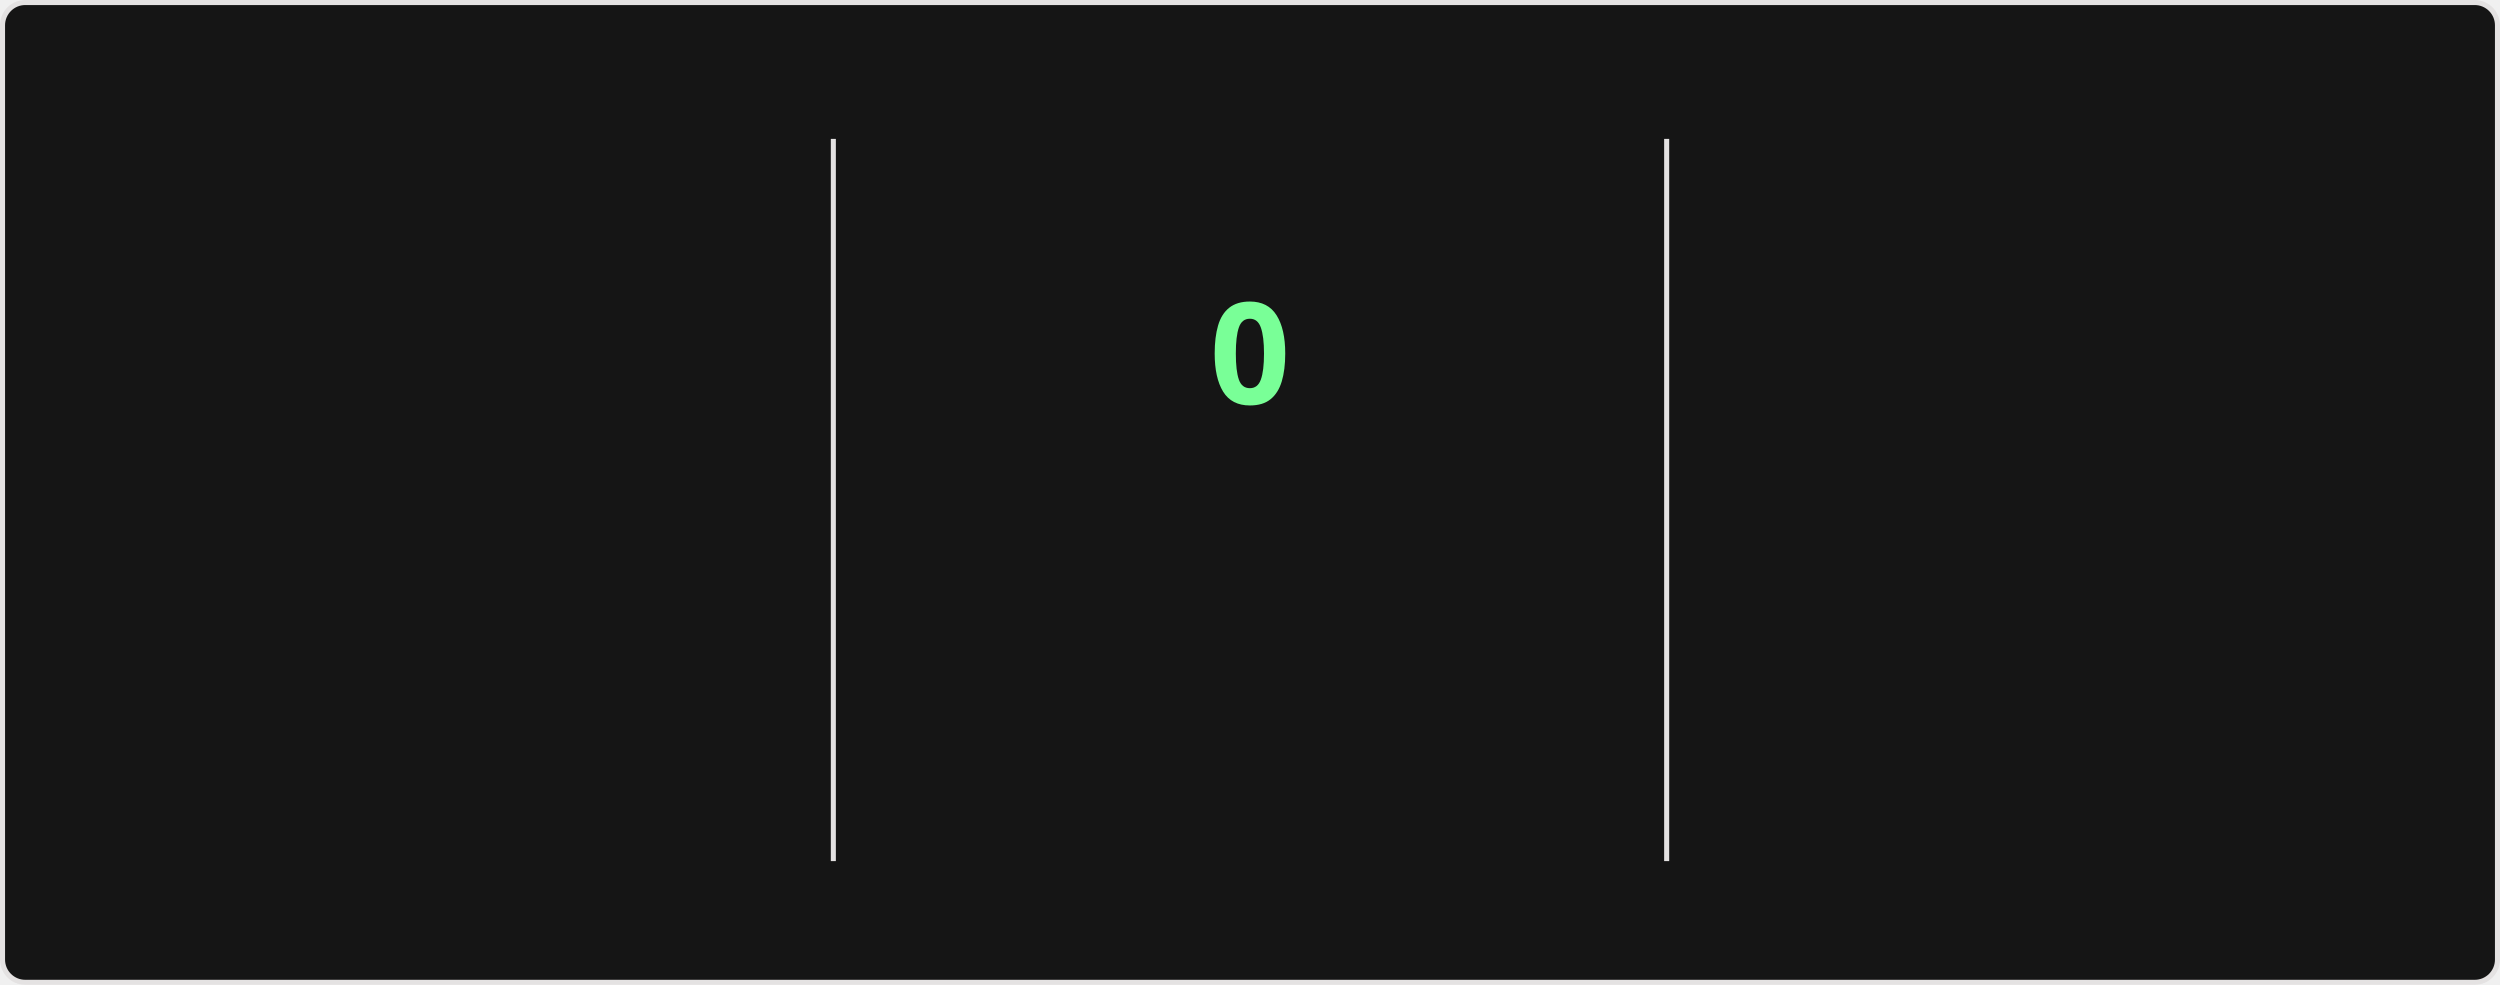
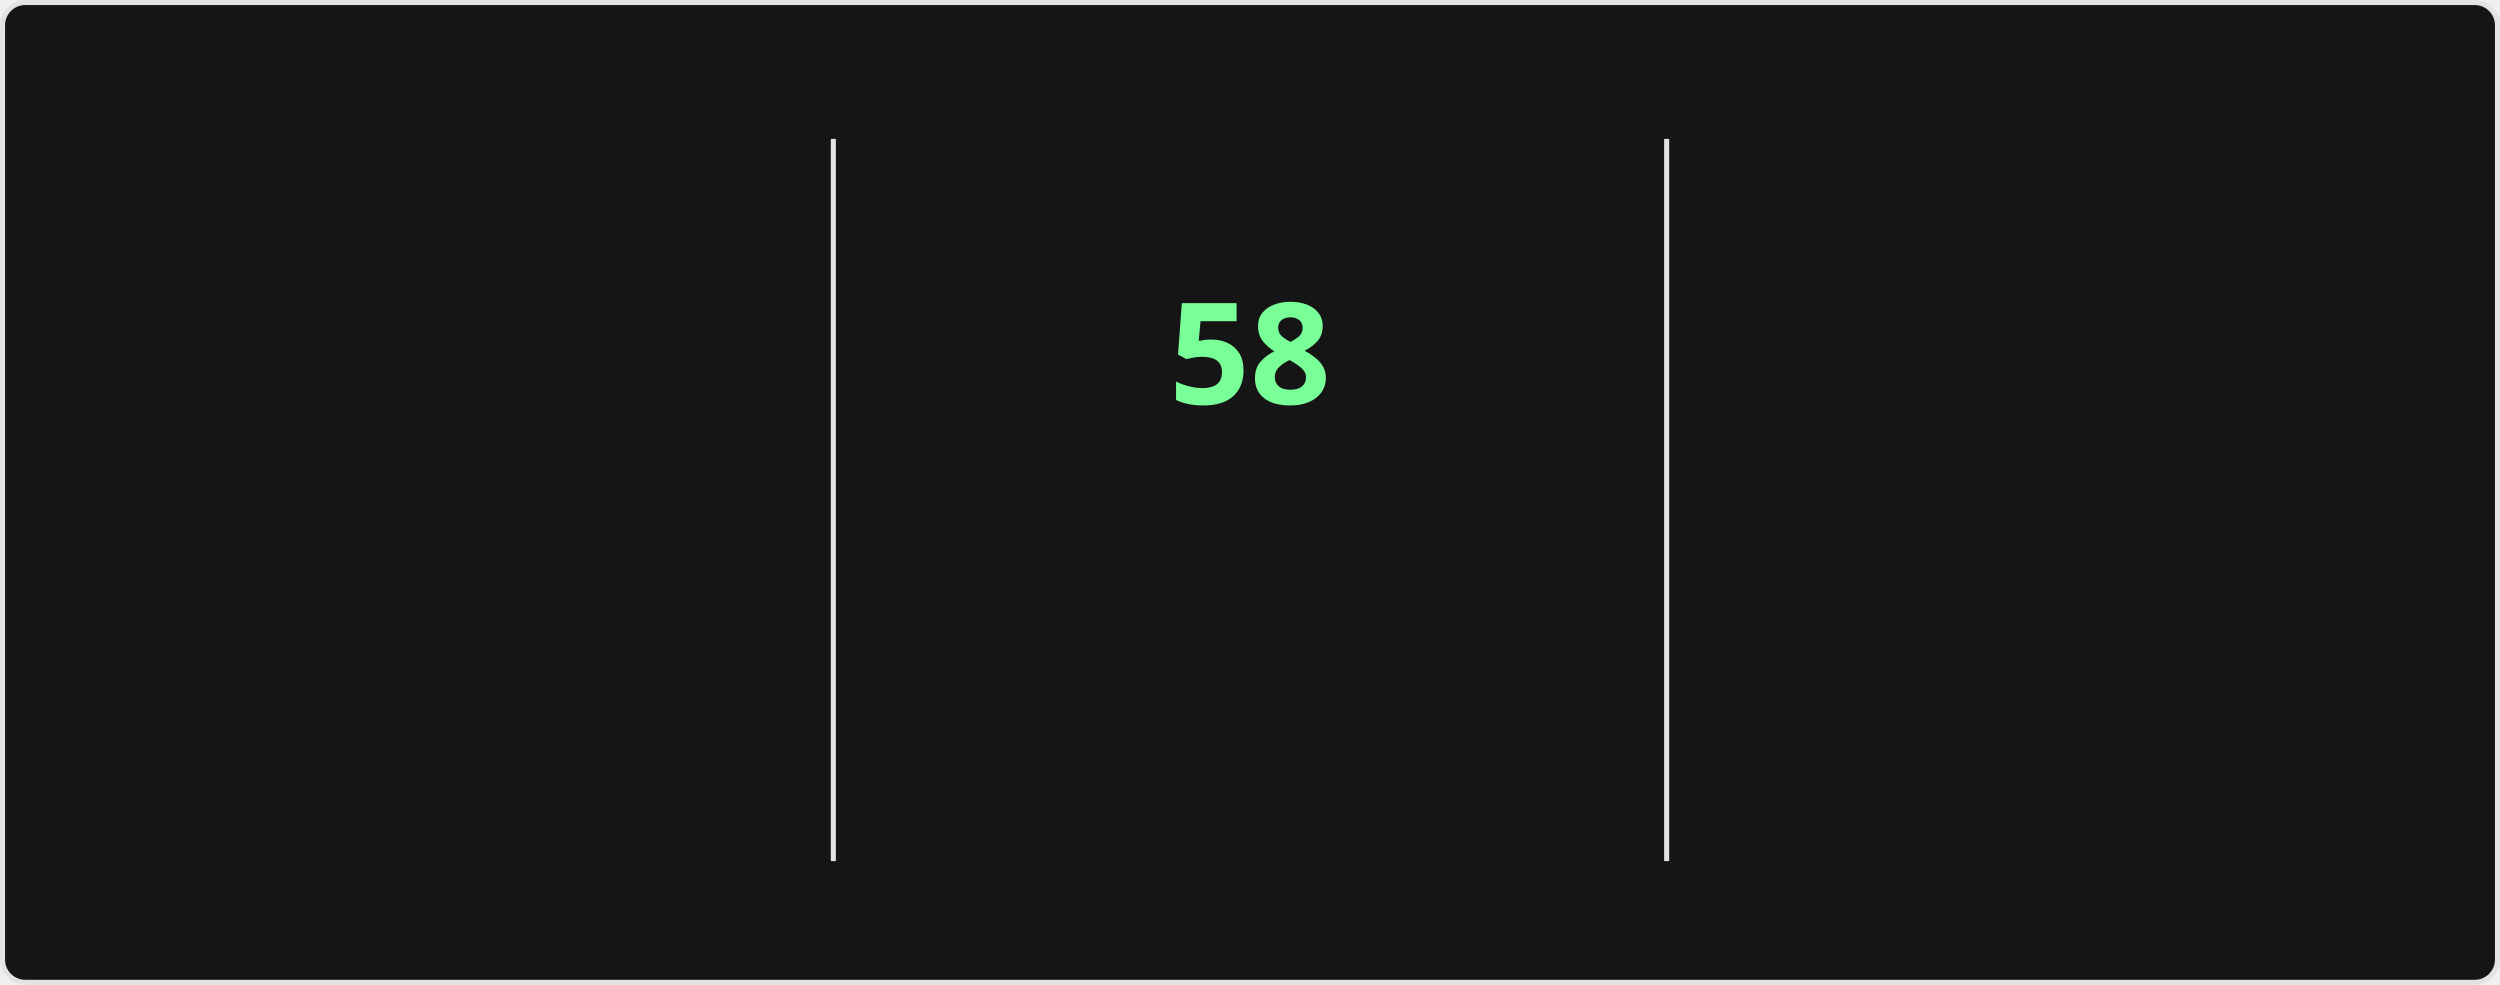
<svg xmlns="http://www.w3.org/2000/svg" style="isolation: isolate" viewBox="0 0 495 195" width="495px" height="195px" direction="ltr">
  <style>
    @keyframes currstreak {
      0% { font-size: 3px; opacity: 0.2; }
      80% { font-size: 34px; opacity: 1; }
      100% { font-size: 28px; opacity: 1; }
    }
    @keyframes fadein {
      0% { opacity: 0; }
      100% { opacity: 1; }
    }
    .big-number {
      font-family: "Segoe UI", Ubuntu, sans-serif;
      font-weight: 700;
      font-size: 28px;
      fill: #fff;
    }
    .label {
      font-family: "Segoe UI", Ubuntu, sans-serif;
      font-weight: 400;
      font-size: 14px;
      fill: #fff;
    }
    .range-text {
      font-family: "Segoe UI", Ubuntu, sans-serif;
      font-weight: 400;
      font-size: 12px;
      fill: #9f9f9f;
    }
    .current-streak-num {
      font-family: "Segoe UI", Ubuntu, sans-serif;
      font-weight: 700;
      font-size: 28px;
      fill: #79ff97;
    }</style>
  <defs>
    <clipPath id="outer_rectangle">
      <rect width="495" height="195" rx="4.5" />
    </clipPath>
    <mask id="mask_out_ring_behind_fire">
      <rect width="495" height="195" fill="white" />
      <ellipse id="mask-ellipse" cx="247.5" cy="32" rx="13" ry="18" fill="black" />
    </mask>
  </defs>
  <g clip-path="url(#outer_rectangle)">
    <g style="isolation: isolate">
      <rect fill="#151515" rx="4.5" x="0.5" y="0.5" width="494" height="194" stroke="#e4e2e2" />
    </g>
    <g style="isolation: isolate">
      <line x1="165" y1="28" x2="165" y2="170" vector-effect="non-scaling-stroke" stroke-width="1" stroke="#e4e2e2" stroke-linejoin="miter" stroke-linecap="square" stroke-miterlimit="3" />
      <line x1="330" y1="28" x2="330" y2="170" vector-effect="non-scaling-stroke" stroke-width="1" stroke="#e4e2e2" stroke-linejoin="miter" stroke-linecap="square" stroke-miterlimit="3" />
    </g>
    <g style="isolation: isolate">
      <g transform="translate(82.5, 48)">
        <text x="0" y="32" stroke-width="0" text-anchor="middle" class="big-number" style="opacity: 0; animation: fadein 0.5s linear forwards 0.6s">
            5.8K
          </text>
      </g>
      <g transform="translate(82.5, 84)">
        <text x="0" y="32" stroke-width="0" text-anchor="middle" class="label" style="opacity: 0; animation: fadein 0.5s linear forwards 0.7s">
            Total Contributions
          </text>
      </g>
      <g transform="translate(82.5, 114)">
        <text x="0" y="32" stroke-width="0" text-anchor="middle" class="range-text" style="opacity: 0; animation: fadein 0.5s linear forwards 0.8s">
            Sep 7 - Present
          </text>
      </g>
    </g>
    <g style="isolation: isolate">
      <g mask="url(#mask_out_ring_behind_fire)">
        <circle cx="247.5" cy="71" r="40" fill="none" stroke="#fff" stroke-width="5" style="opacity: 0; animation: fadein 0.5s linear forwards 0.4s" />
      </g>
      <g transform="translate(247.5, 19.5)" stroke-opacity="0" style="opacity: 0; animation: fadein 0.5s linear forwards 0.6s">
        <path d="M -12 -0.5 L 15 -0.5 L 15 23.5 L -12 23.5 L -12 -0.5 Z" fill="none" />
        <path d="M 1.5 0.67 C 1.5 0.67 2.24 3.32 2.24 5.47 C 2.24 7.53 0.89 9.2 -1.17 9.2 C -3.23 9.2 -4.79 7.53 -4.79 5.47 L -4.76 5.11 C -6.78 7.51 -8 10.62 -8 13.99 C -8 18.41 -4.42 22 0 22 C 4.42 22 8 18.41 8 13.99 C 8 8.6 5.41 3.79 1.5 0.67 Z M -0.29 19 C -2.07 19 -3.51 17.6 -3.51 15.86 C -3.51 14.24 -2.46 13.1 -0.7 12.74 C 1.07 12.38 2.9 11.53 3.92 10.16 C 4.31 11.45 4.51 12.81 4.51 14.2 C 4.51 16.85 2.36 19 -0.29 19 Z" fill="#fff" stroke-opacity="0" />
      </g>
      <g transform="translate(247.5, 48)">
        <text x="0" y="32" stroke-width="0" text-anchor="middle" class="current-streak-num" style="animation: currstreak 0.6s linear forwards">
-             0
+             58
          </text>
      </g>
      <g transform="translate(247.5, 108)">
        <text x="0" y="32" stroke-width="0" text-anchor="middle" class="label" style="opacity: 0; animation: fadein 0.5s linear forwards 0.9s">
            Current Streak
          </text>
      </g>
      <g transform="translate(247.5, 145)">
        <text x="0" y="21" stroke-width="0" text-anchor="middle" class="range-text" style="opacity: 0; animation: fadein 0.5s linear forwards 0.9s">
-             0 days
+             Jul 12 - Sep 7
          </text>
      </g>
    </g>
    <g style="isolation: isolate">
      <g transform="translate(412.5, 48)">
        <text x="0" y="32" stroke-width="0" text-anchor="middle" class="big-number" style="opacity: 0; animation: fadein 0.5s linear forwards 1.2s">
-             57
+             58
          </text>
      </g>
      <g transform="translate(412.5, 84)">
        <text x="0" y="32" stroke-width="0" text-anchor="middle" class="label" style="opacity: 0; animation: fadein 0.5s linear forwards 1.3s">
            Longest Streak
          </text>
      </g>
      <g transform="translate(412.5, 114)">
        <text x="0" y="32" stroke-width="0" text-anchor="middle" class="range-text" style="opacity: 0; animation: fadein 0.5s linear forwards 1.4s">
-             Jul 12 - Sep 6
+             Jul 12 - Sep 7
          </text>
      </g>
    </g>
  </g>
</svg>
